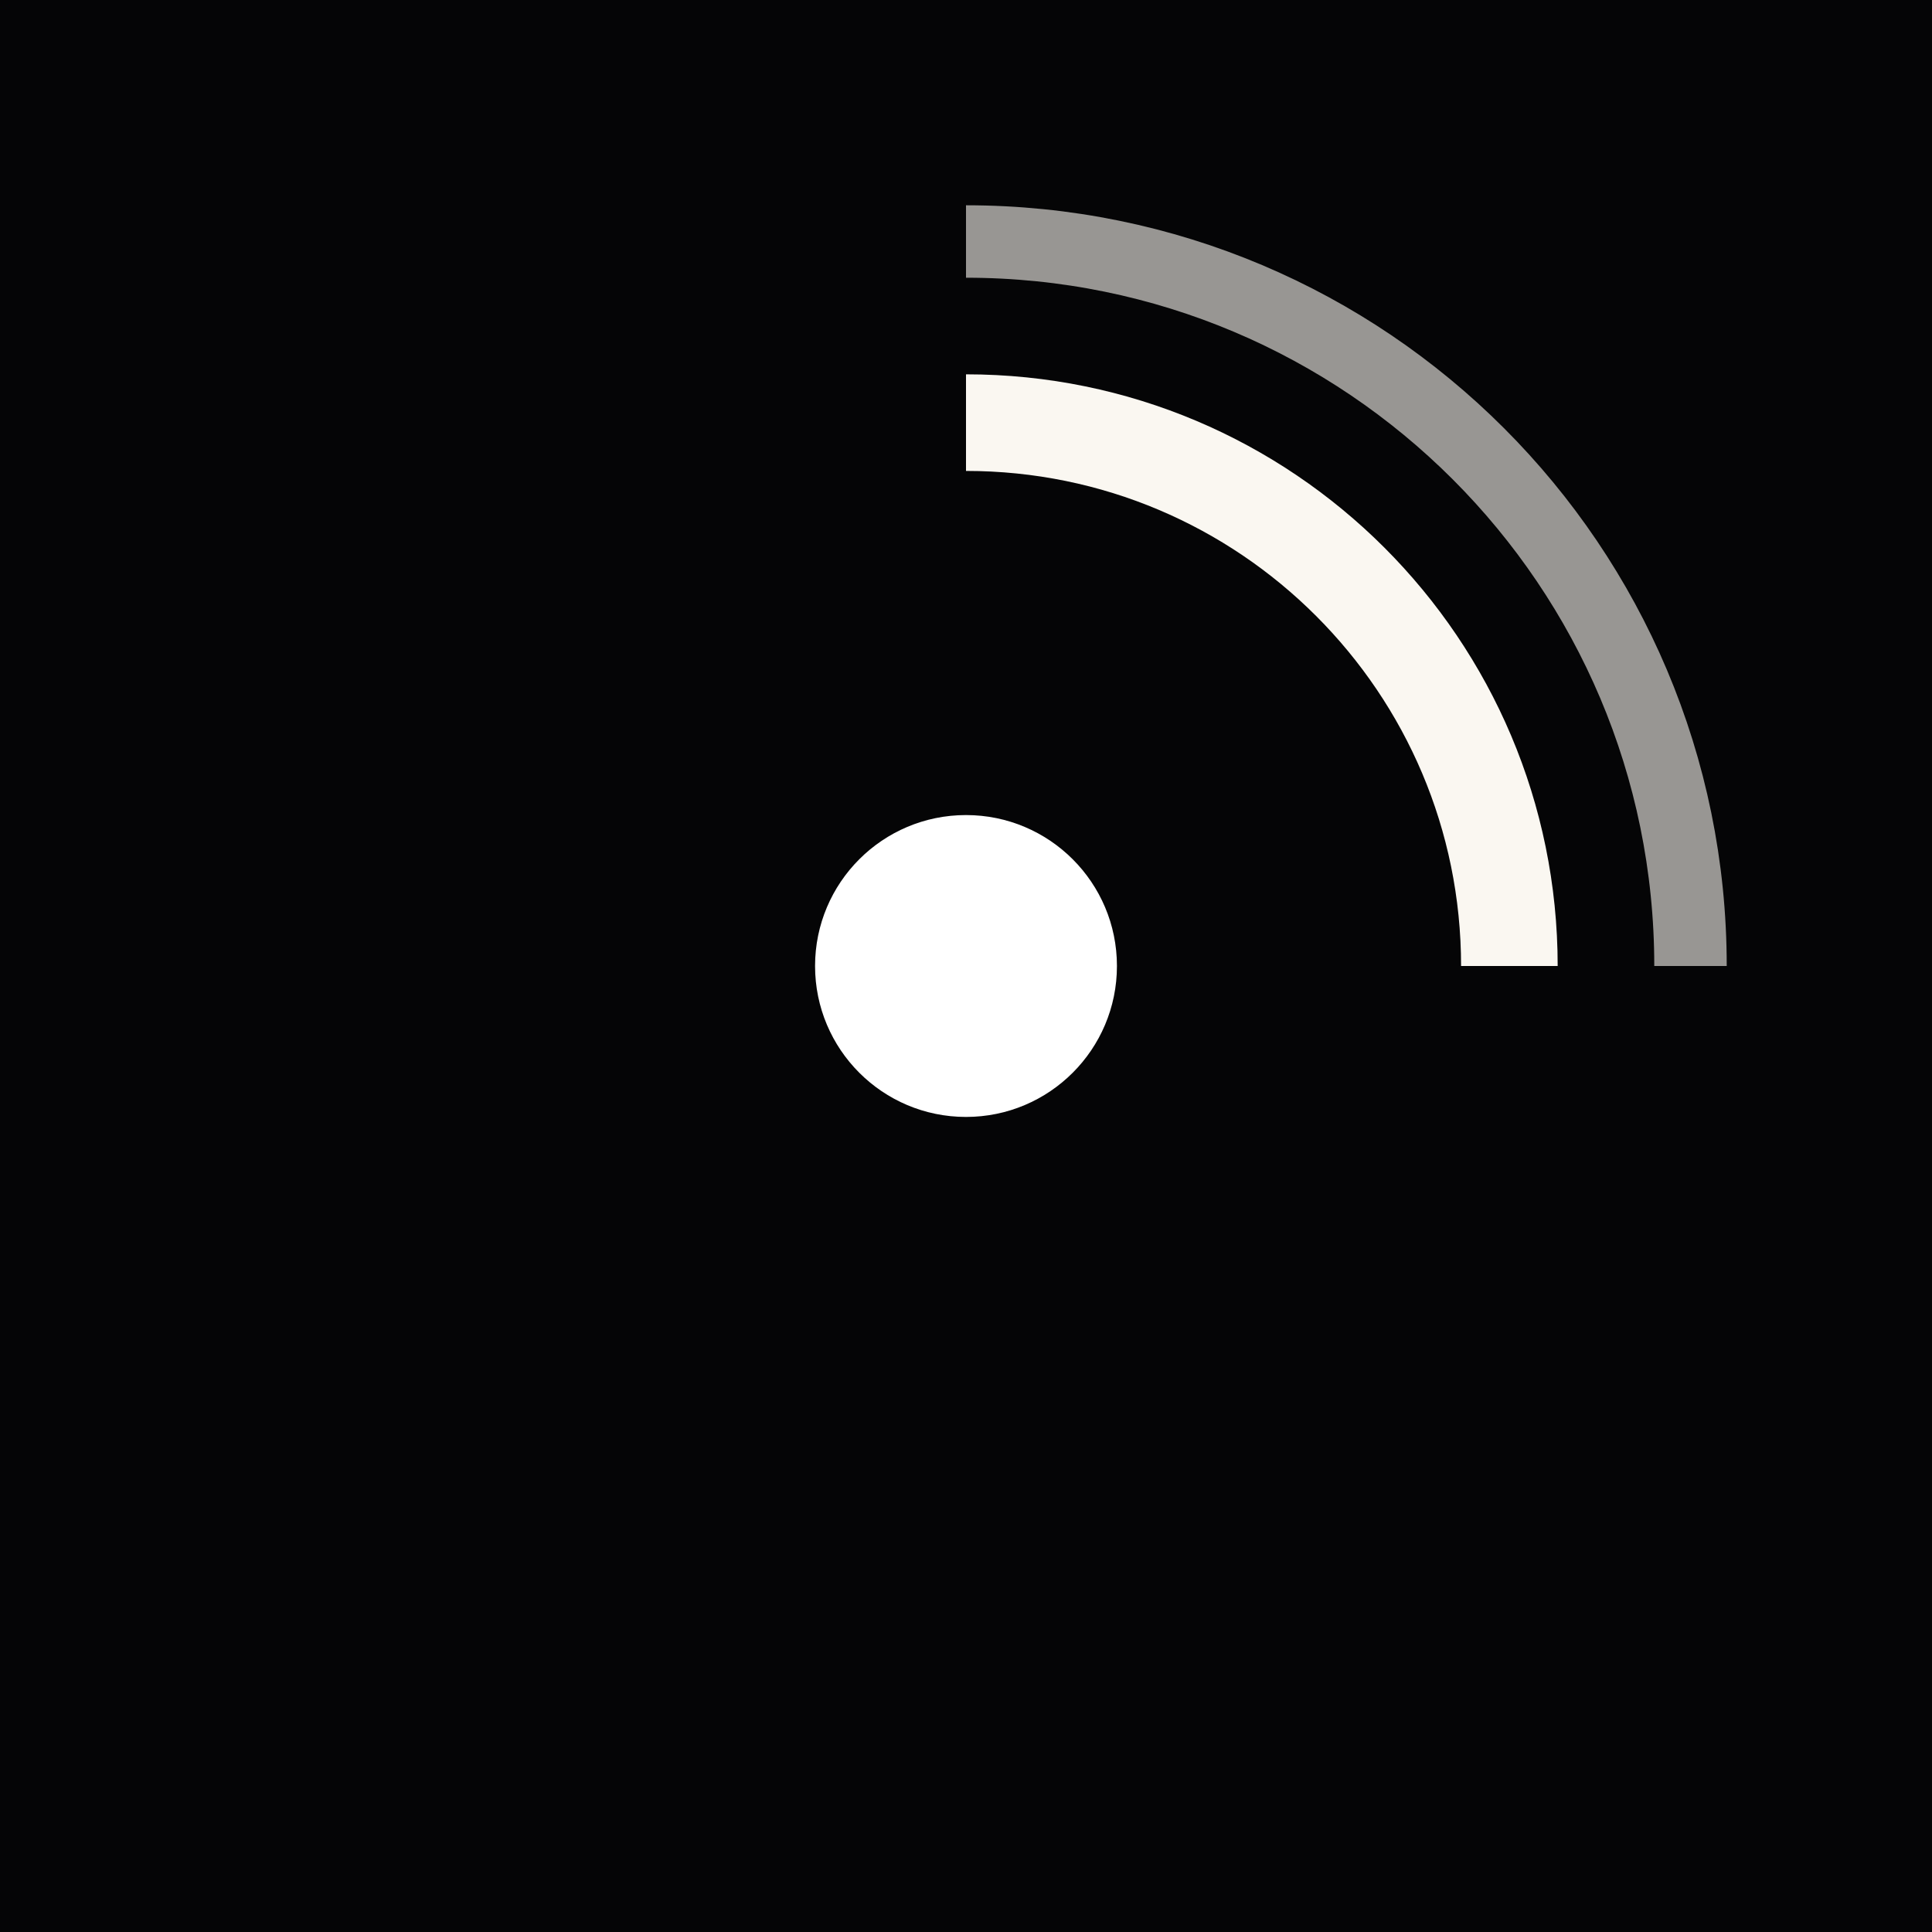
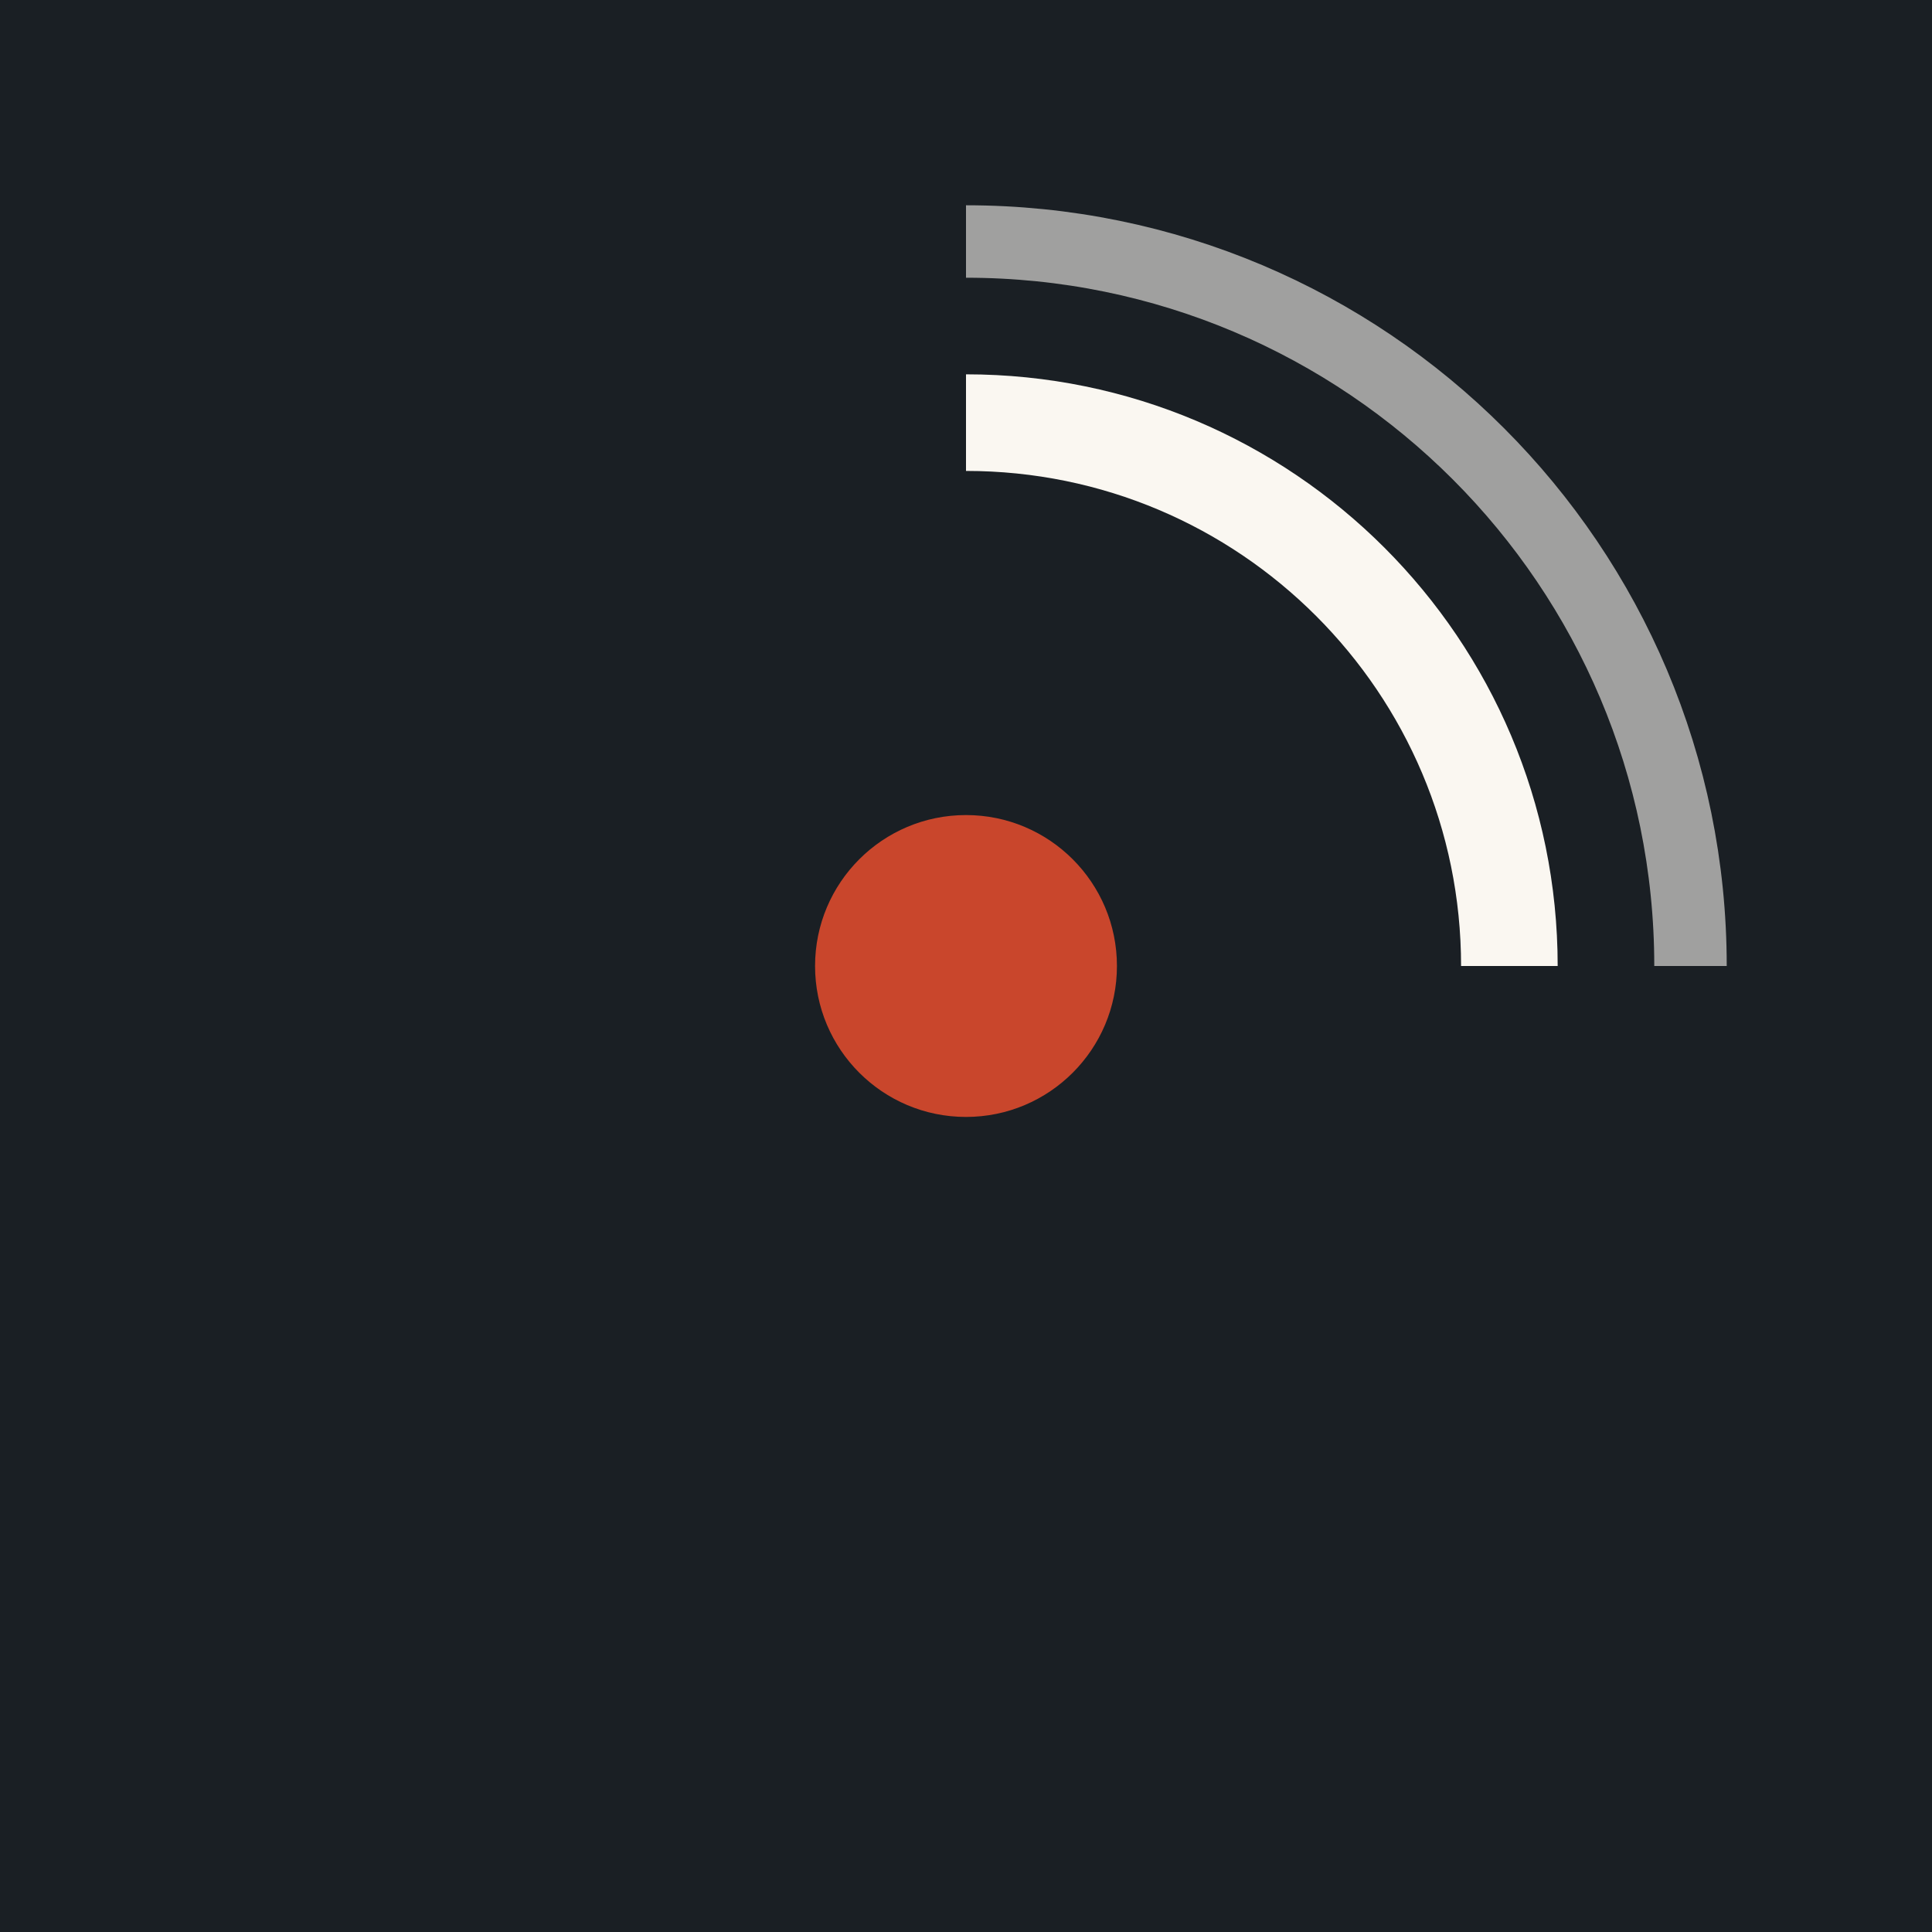
<svg xmlns="http://www.w3.org/2000/svg" viewBox="0 0 32 32">
-   <rect width="32" height="32" fill="#050506" />
-   <circle cx="16" cy="16" r="2.5" fill="#FFFFFF" />
+   <rect width="32" height="32" fill="#1A1F24" />
+   <circle cx="16" cy="16" r="2.5" fill="#C9462C" />
  <path d="M16 7 A9 9 0 0 1 25 16" stroke="#FAF7F1" stroke-width="1.6" fill="none" />
  <path d="M16 4 A12 12 0 0 1 28 16" stroke="#FAF7F1" stroke-width="1.2" fill="none" opacity="0.6" />
</svg>
